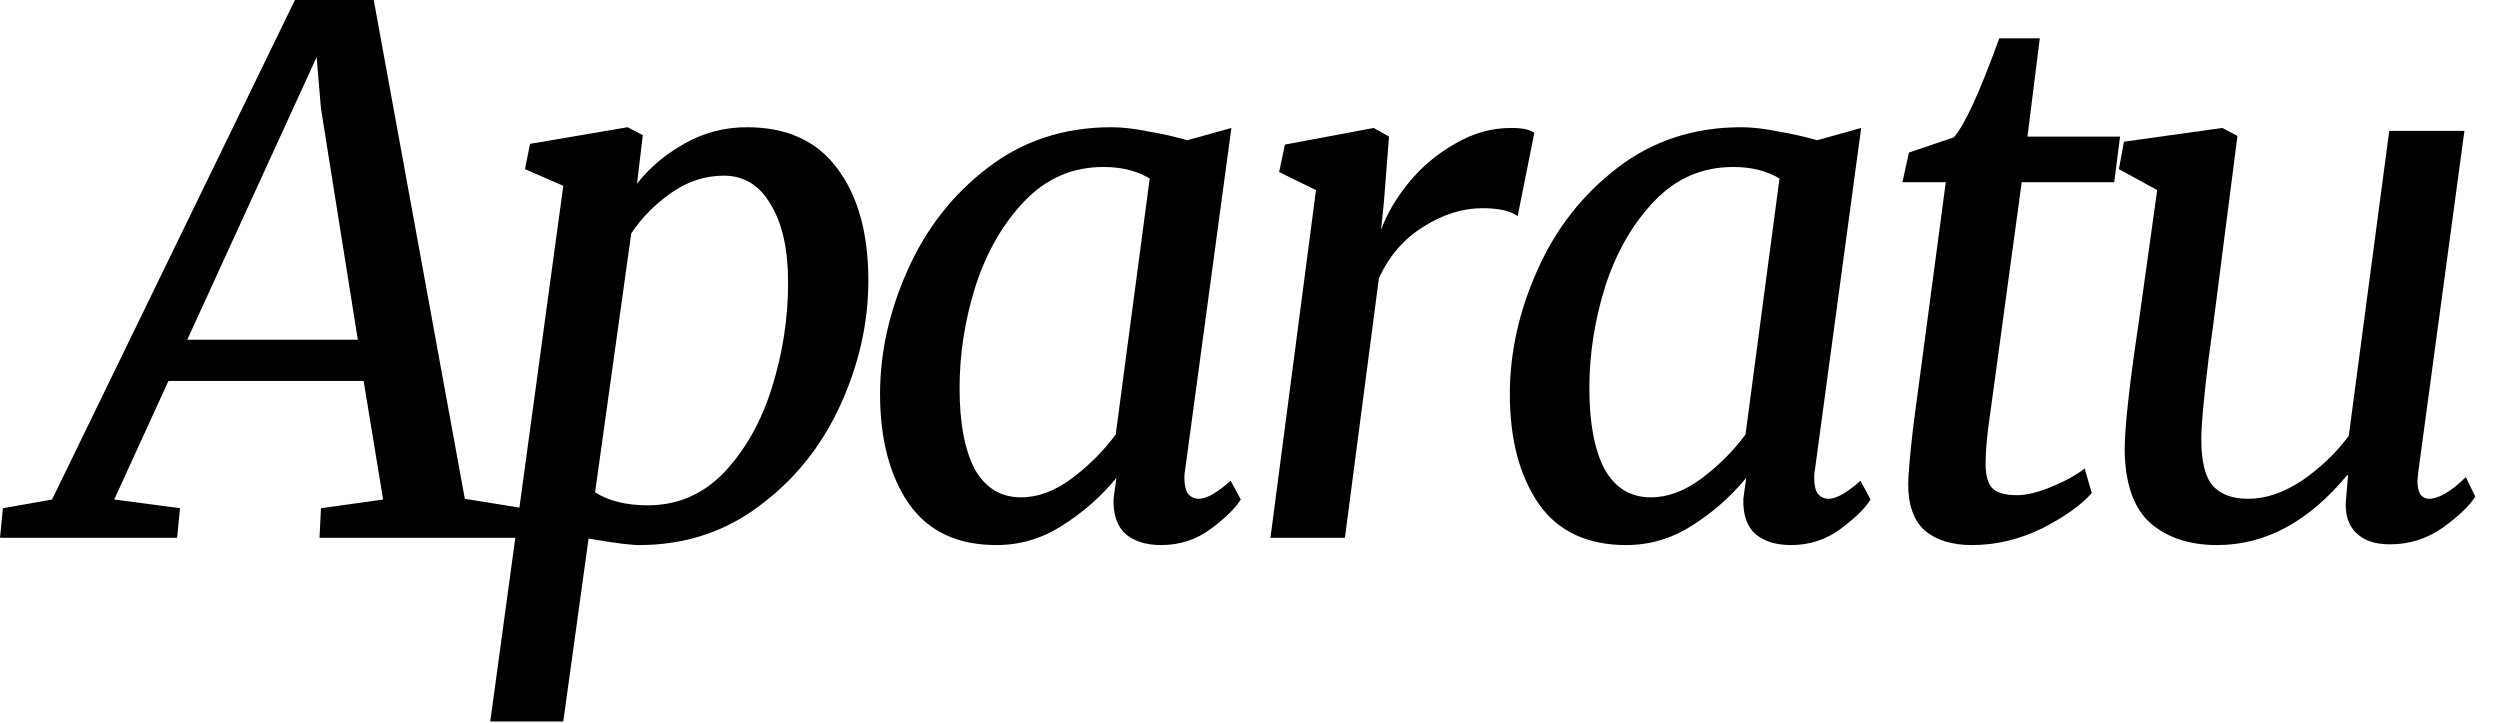
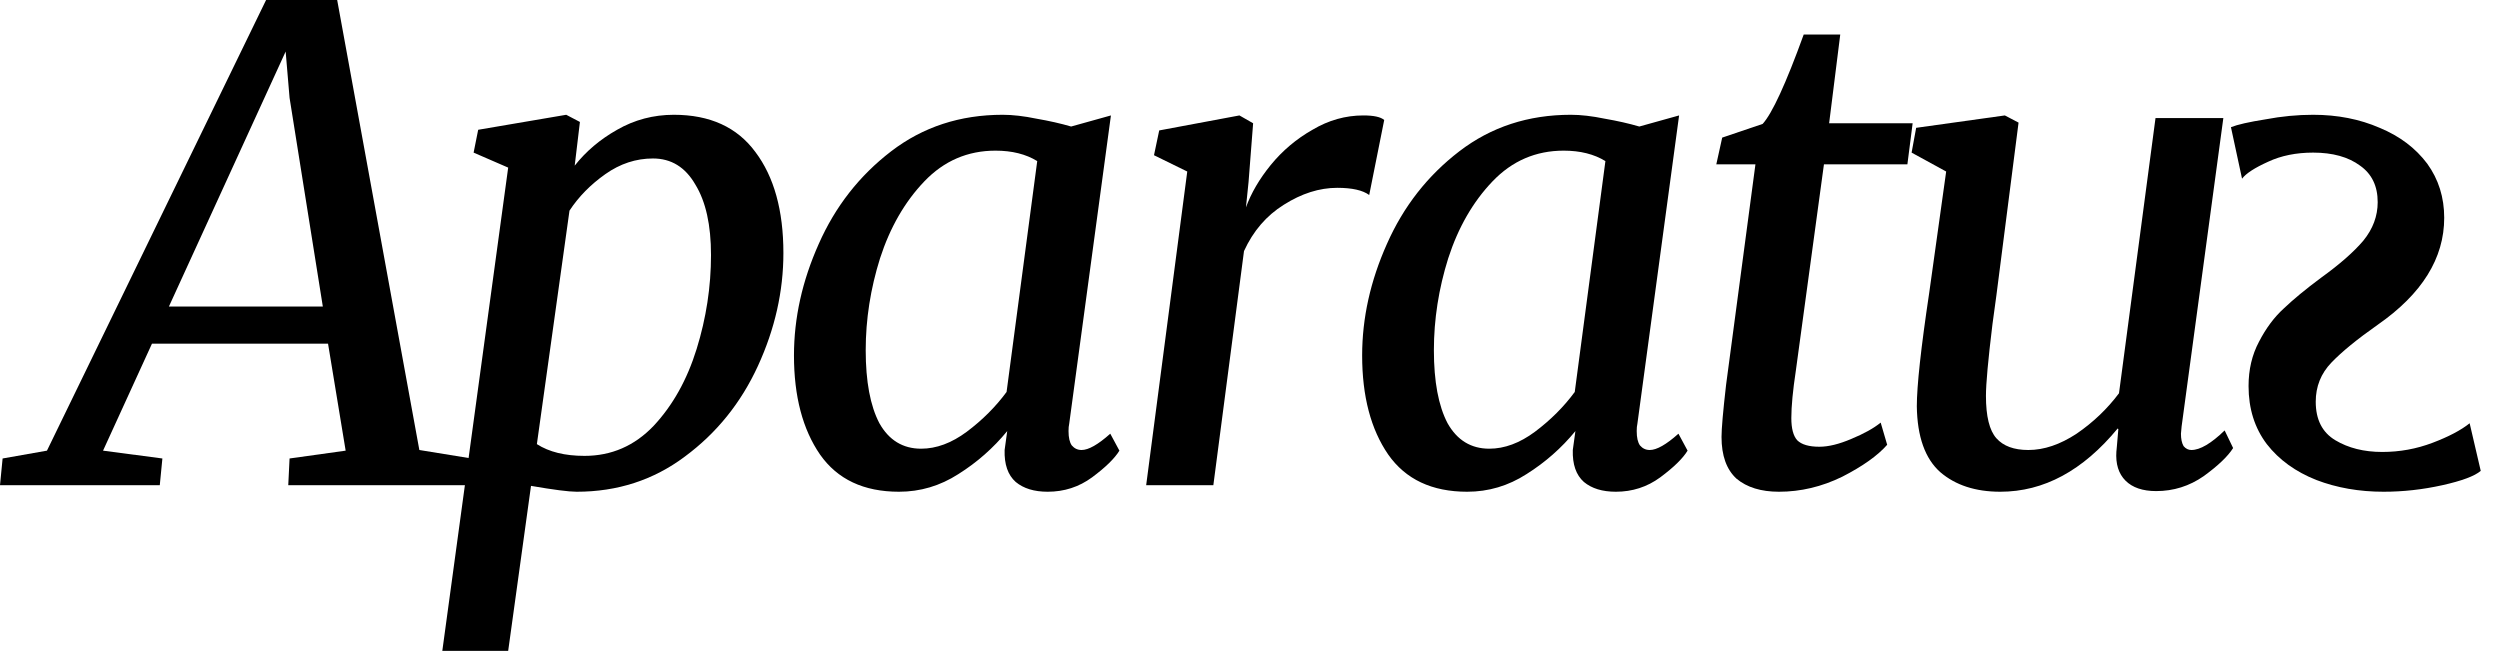
- <svg xmlns="http://www.w3.org/2000/svg" width="83" height="24" viewBox="0 0 83 24" fill="none">
+ <svg xmlns="http://www.w3.org/2000/svg" width="92" height="24" viewBox="0 0 92 24" fill="none">
  <path d="M12.408 0L15.432 16.56L17.352 16.872L17.304 17.856H10.608L10.656 16.872L12.72 16.584L12.072 12.648H5.592L3.792 16.584L5.976 16.872L5.88 17.856H0L0.096 16.872L1.728 16.584L9.792 0H12.408ZM6.216 11.28H11.88L10.656 3.6L10.512 1.896L6.216 11.28Z" fill="black" />
  <path d="M21.149 6.096C21.565 5.568 22.085 5.128 22.709 4.776C23.349 4.408 24.045 4.224 24.797 4.224C26.125 4.224 27.125 4.68 27.797 5.592C28.485 6.504 28.829 7.744 28.829 9.312C28.829 10.72 28.517 12.104 27.893 13.464C27.269 14.824 26.373 15.936 25.205 16.8C24.053 17.664 22.725 18.096 21.221 18.096C20.933 18.096 20.373 18.024 19.541 17.88L18.701 23.952H16.277L18.701 6.168L17.429 5.616L17.597 4.776L20.837 4.224L21.341 4.488L21.149 6.096ZM19.757 16.344C20.205 16.632 20.789 16.776 21.509 16.776C22.501 16.776 23.349 16.408 24.053 15.672C24.757 14.92 25.285 13.976 25.637 12.84C25.989 11.704 26.165 10.552 26.165 9.384C26.165 8.28 25.973 7.416 25.589 6.792C25.221 6.152 24.701 5.832 24.029 5.832C23.405 5.832 22.821 6.024 22.277 6.408C21.733 6.792 21.293 7.24 20.957 7.752L19.757 16.344Z" fill="black" />
  <path d="M39.346 15.6C39.33 15.664 39.322 15.752 39.322 15.864C39.322 16.104 39.362 16.28 39.442 16.392C39.538 16.504 39.658 16.56 39.802 16.56C40.058 16.56 40.41 16.36 40.858 15.96L41.194 16.584C41.018 16.872 40.682 17.2 40.186 17.568C39.706 17.92 39.162 18.096 38.554 18.096C38.058 18.096 37.666 17.976 37.378 17.736C37.09 17.48 36.954 17.088 36.97 16.56L37.066 15.864C36.554 16.488 35.954 17.016 35.266 17.448C34.594 17.88 33.866 18.096 33.082 18.096C31.786 18.096 30.818 17.64 30.178 16.728C29.538 15.8 29.218 14.584 29.218 13.08C29.218 11.704 29.522 10.336 30.13 8.976C30.738 7.6 31.626 6.464 32.794 5.568C33.962 4.672 35.33 4.224 36.898 4.224C37.266 4.224 37.682 4.272 38.146 4.368C38.61 4.448 39.034 4.544 39.418 4.656L40.882 4.248L39.346 15.6ZM38.17 5.928C37.754 5.672 37.242 5.544 36.634 5.544C35.61 5.544 34.738 5.92 34.018 6.672C33.298 7.424 32.754 8.368 32.386 9.504C32.034 10.624 31.858 11.752 31.858 12.888C31.858 14.04 32.026 14.936 32.362 15.576C32.714 16.2 33.226 16.512 33.898 16.512C34.458 16.512 35.018 16.304 35.578 15.888C36.154 15.456 36.642 14.968 37.042 14.424L38.17 5.928Z" fill="black" />
  <path d="M45.851 7.632C46.043 7.104 46.347 6.584 46.763 6.072C47.195 5.544 47.707 5.112 48.299 4.776C48.891 4.424 49.515 4.248 50.171 4.248C50.555 4.248 50.811 4.304 50.939 4.416L50.387 7.176C50.147 7 49.755 6.912 49.211 6.912C48.555 6.912 47.899 7.12 47.243 7.536C46.603 7.936 46.115 8.504 45.779 9.24L44.651 17.856H42.179L43.691 6.312L42.467 5.712L42.659 4.8L45.611 4.248L46.115 4.536L45.947 6.696L45.851 7.632Z" fill="black" />
  <path d="M60.255 15.6C60.239 15.664 60.231 15.752 60.231 15.864C60.231 16.104 60.271 16.28 60.351 16.392C60.447 16.504 60.567 16.56 60.711 16.56C60.967 16.56 61.319 16.36 61.767 15.96L62.103 16.584C61.927 16.872 61.591 17.2 61.095 17.568C60.615 17.92 60.071 18.096 59.463 18.096C58.967 18.096 58.575 17.976 58.287 17.736C57.999 17.48 57.863 17.088 57.879 16.56L57.975 15.864C57.463 16.488 56.863 17.016 56.175 17.448C55.503 17.88 54.775 18.096 53.991 18.096C52.695 18.096 51.727 17.64 51.087 16.728C50.447 15.8 50.127 14.584 50.127 13.08C50.127 11.704 50.431 10.336 51.039 8.976C51.647 7.6 52.535 6.464 53.703 5.568C54.871 4.672 56.239 4.224 57.807 4.224C58.175 4.224 58.591 4.272 59.055 4.368C59.519 4.448 59.943 4.544 60.327 4.656L61.791 4.248L60.255 15.6ZM59.079 5.928C58.663 5.672 58.151 5.544 57.543 5.544C56.519 5.544 55.647 5.92 54.927 6.672C54.207 7.424 53.663 8.368 53.295 9.504C52.943 10.624 52.767 11.752 52.767 12.888C52.767 14.04 52.935 14.936 53.271 15.576C53.623 16.2 54.135 16.512 54.807 16.512C55.367 16.512 55.927 16.304 56.487 15.888C57.063 15.456 57.551 14.968 57.951 14.424L59.079 5.928Z" fill="black" />
  <path d="M66.088 13.632C65.977 14.368 65.921 14.952 65.921 15.384C65.921 15.768 65.993 16.04 66.136 16.2C66.296 16.36 66.569 16.44 66.953 16.44C67.288 16.44 67.68 16.344 68.129 16.152C68.593 15.96 68.953 15.76 69.209 15.552L69.448 16.368C69.097 16.768 68.544 17.16 67.793 17.544C67.04 17.912 66.264 18.096 65.465 18.096C64.808 18.096 64.288 17.936 63.904 17.616C63.536 17.28 63.352 16.768 63.352 16.08C63.352 15.776 63.408 15.136 63.52 14.16L64.6 6.048H63.16L63.377 5.064L64.865 4.56C65.216 4.176 65.721 3.08 66.376 1.272H67.721L67.312 4.536H70.385L70.192 6.048H67.121L66.088 13.632Z" fill="black" />
  <path d="M73.323 11.928C73.163 13.24 73.083 14.12 73.083 14.568C73.083 15.32 73.211 15.84 73.467 16.128C73.723 16.416 74.115 16.56 74.643 16.56C75.219 16.56 75.811 16.36 76.419 15.96C77.027 15.544 77.547 15.048 77.979 14.472L79.323 4.344H81.819L80.283 15.696L80.259 15.96C80.259 16.152 80.291 16.304 80.355 16.416C80.435 16.512 80.531 16.56 80.643 16.56C80.963 16.56 81.371 16.32 81.867 15.84L82.179 16.488C81.987 16.792 81.627 17.136 81.099 17.52C80.571 17.888 79.987 18.072 79.347 18.072C78.851 18.072 78.475 17.944 78.219 17.688C77.963 17.432 77.851 17.072 77.883 16.608C77.883 16.64 77.907 16.368 77.955 15.792L77.931 15.768C76.651 17.32 75.211 18.096 73.611 18.096C72.699 18.096 71.963 17.856 71.403 17.376C70.843 16.88 70.555 16.072 70.539 14.952C70.539 14.2 70.691 12.808 70.995 10.776L71.619 6.312L70.347 5.616L70.515 4.704L73.779 4.248L74.283 4.512L73.467 10.872L73.323 11.928Z" fill="black" />
+   <path d="M82.507 6.576C82.651 6.384 82.971 6.176 83.467 5.952C83.947 5.728 84.499 5.616 85.123 5.616C85.843 5.616 86.419 5.776 86.851 6.096C87.283 6.4 87.499 6.848 87.499 7.44C87.499 7.952 87.323 8.424 86.971 8.856C86.619 9.272 86.099 9.728 85.411 10.224C84.851 10.64 84.395 11.016 84.043 11.352C83.691 11.672 83.387 12.08 83.131 12.576C82.875 13.056 82.747 13.6 82.747 14.208C82.747 15.04 82.971 15.752 83.419 16.344C83.867 16.92 84.475 17.36 85.243 17.664C85.995 17.952 86.819 18.096 87.715 18.096C88.435 18.096 89.155 18.016 89.875 17.856C90.595 17.696 91.067 17.52 91.291 17.328L91.087 16.452L90.883 15.576C90.563 15.832 90.107 16.072 89.515 16.296C88.923 16.52 88.307 16.632 87.667 16.632C86.995 16.632 86.419 16.488 85.939 16.2C85.459 15.912 85.219 15.44 85.219 14.784C85.219 14.224 85.411 13.744 85.795 13.344C86.179 12.944 86.747 12.48 87.499 11.952C89.131 10.816 89.947 9.504 89.947 8.016C89.947 7.264 89.739 6.6 89.323 6.024C88.891 5.448 88.307 5.008 87.571 4.704C86.835 4.384 86.019 4.224 85.123 4.224C84.547 4.224 83.963 4.28 83.371 4.392C82.763 4.488 82.339 4.584 82.099 4.68L82.507 6.576Z" fill="black" />
</svg>
